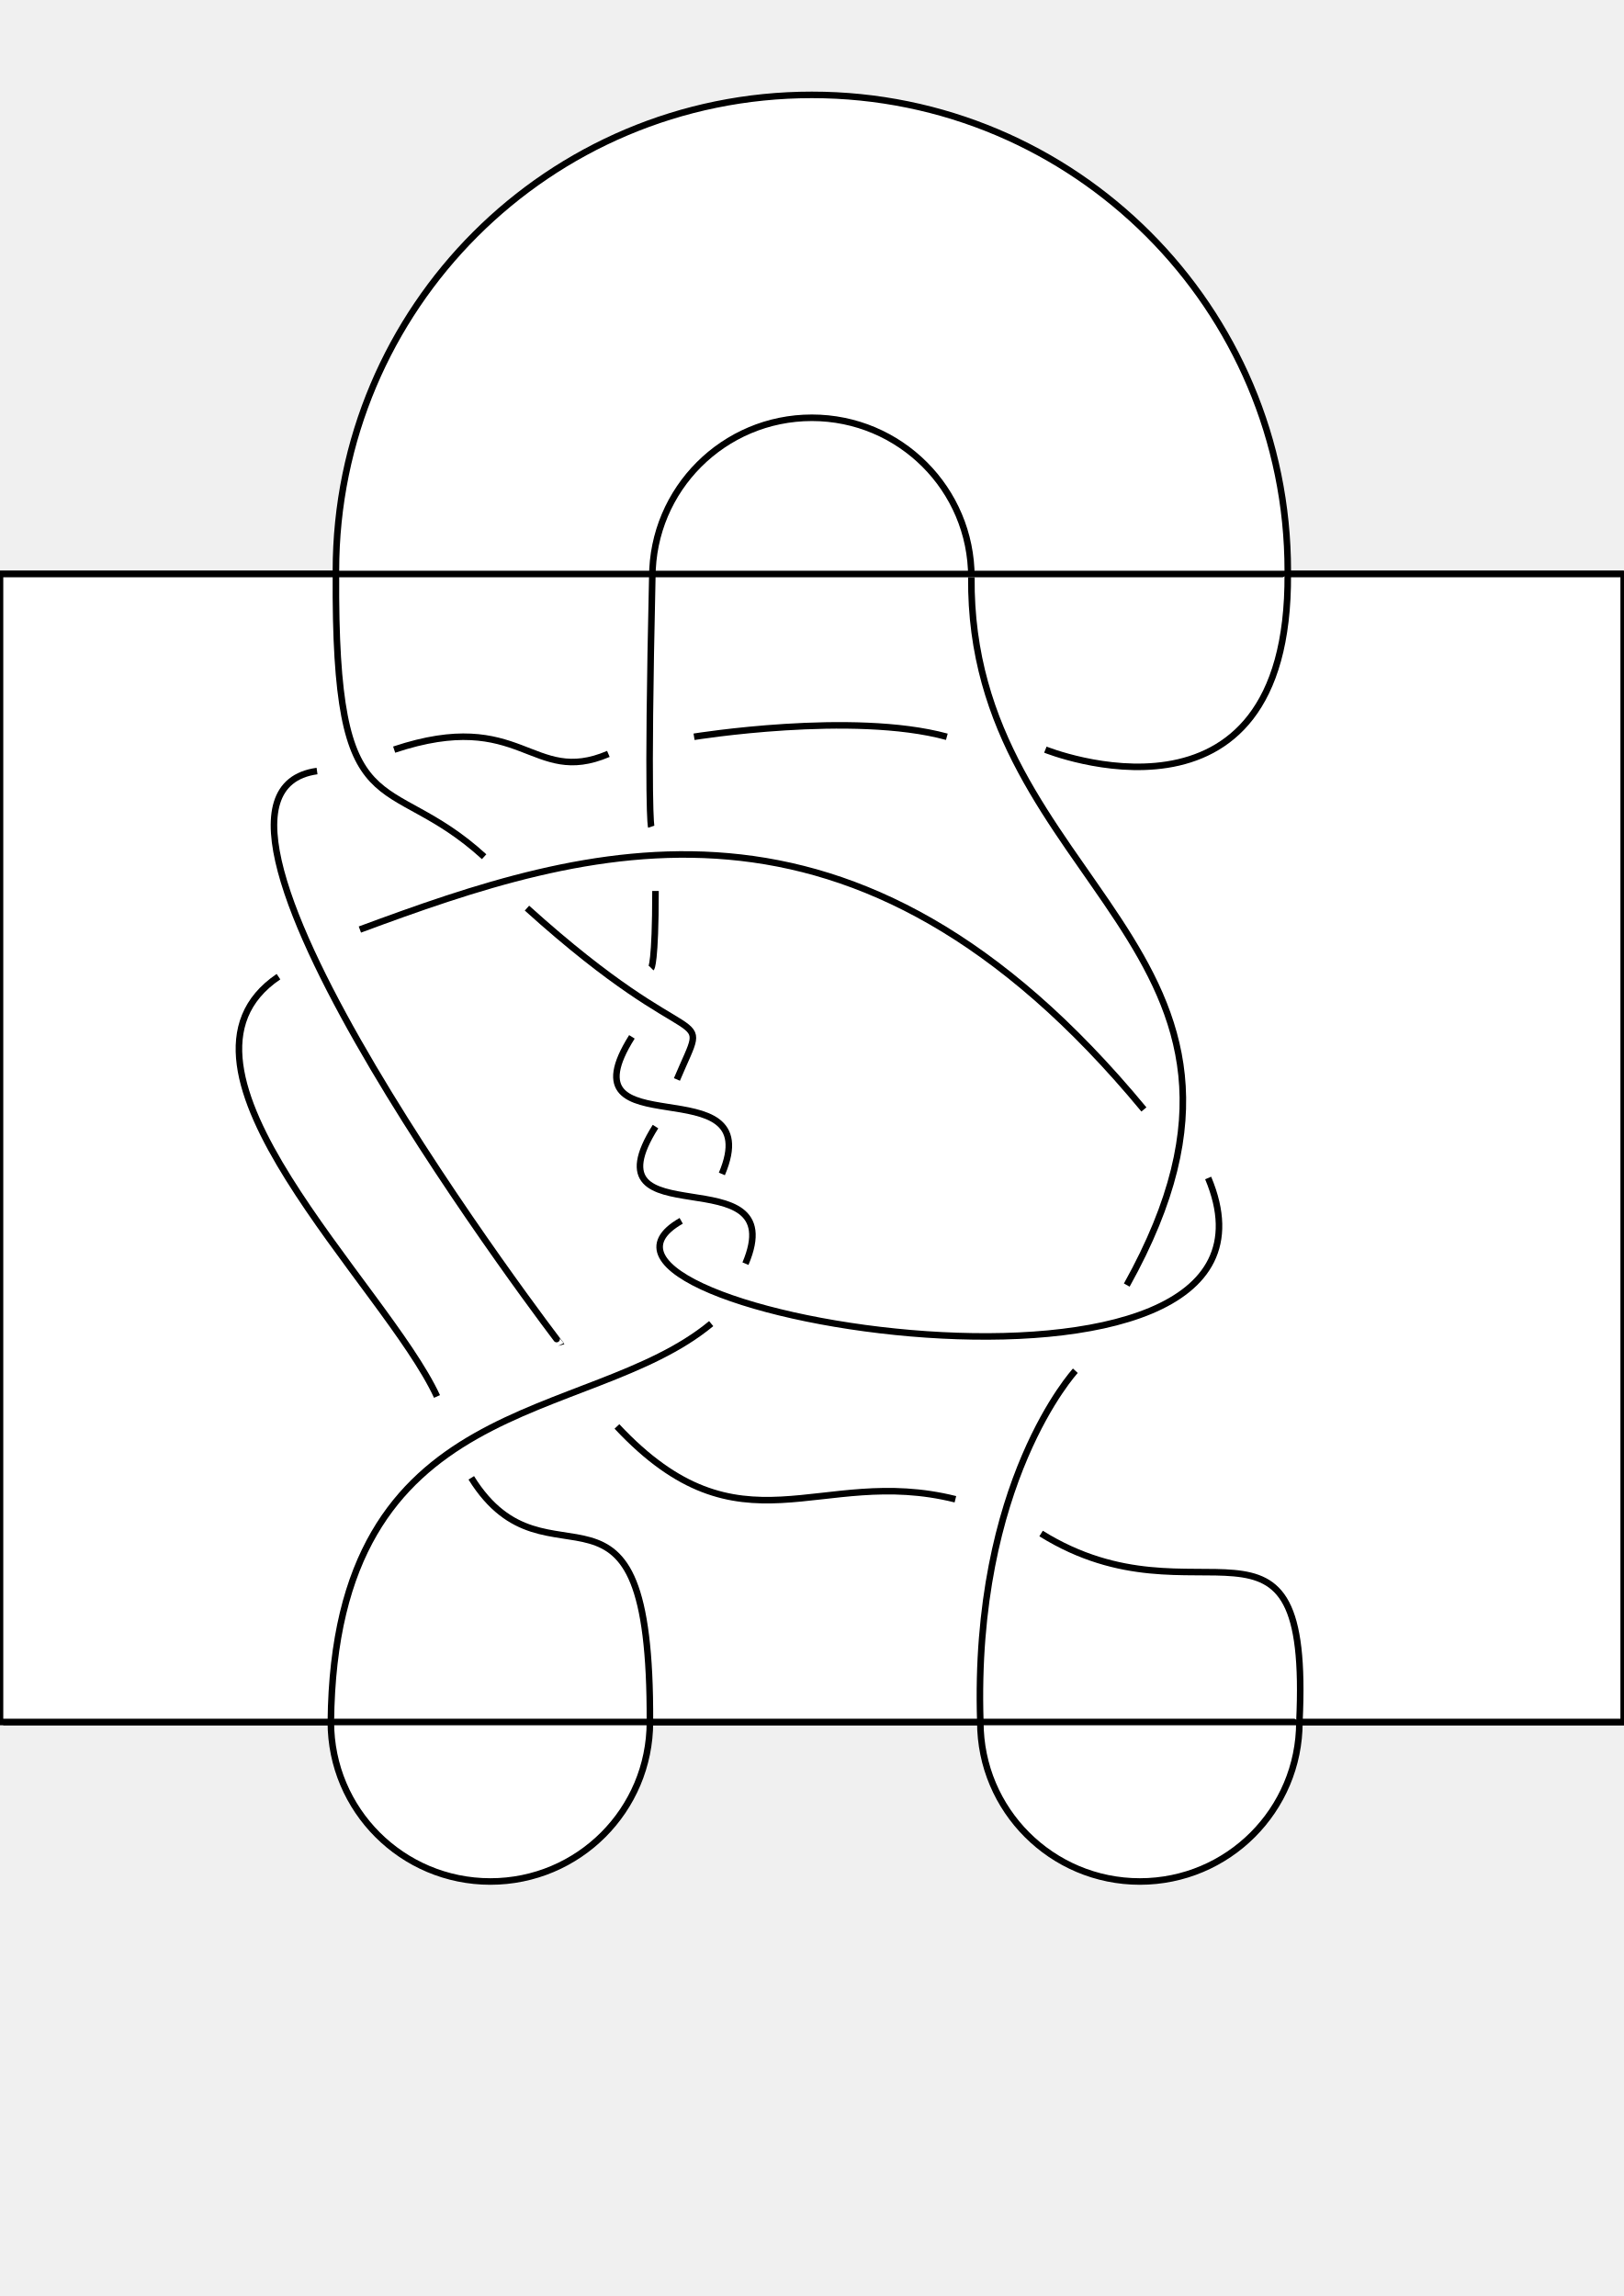
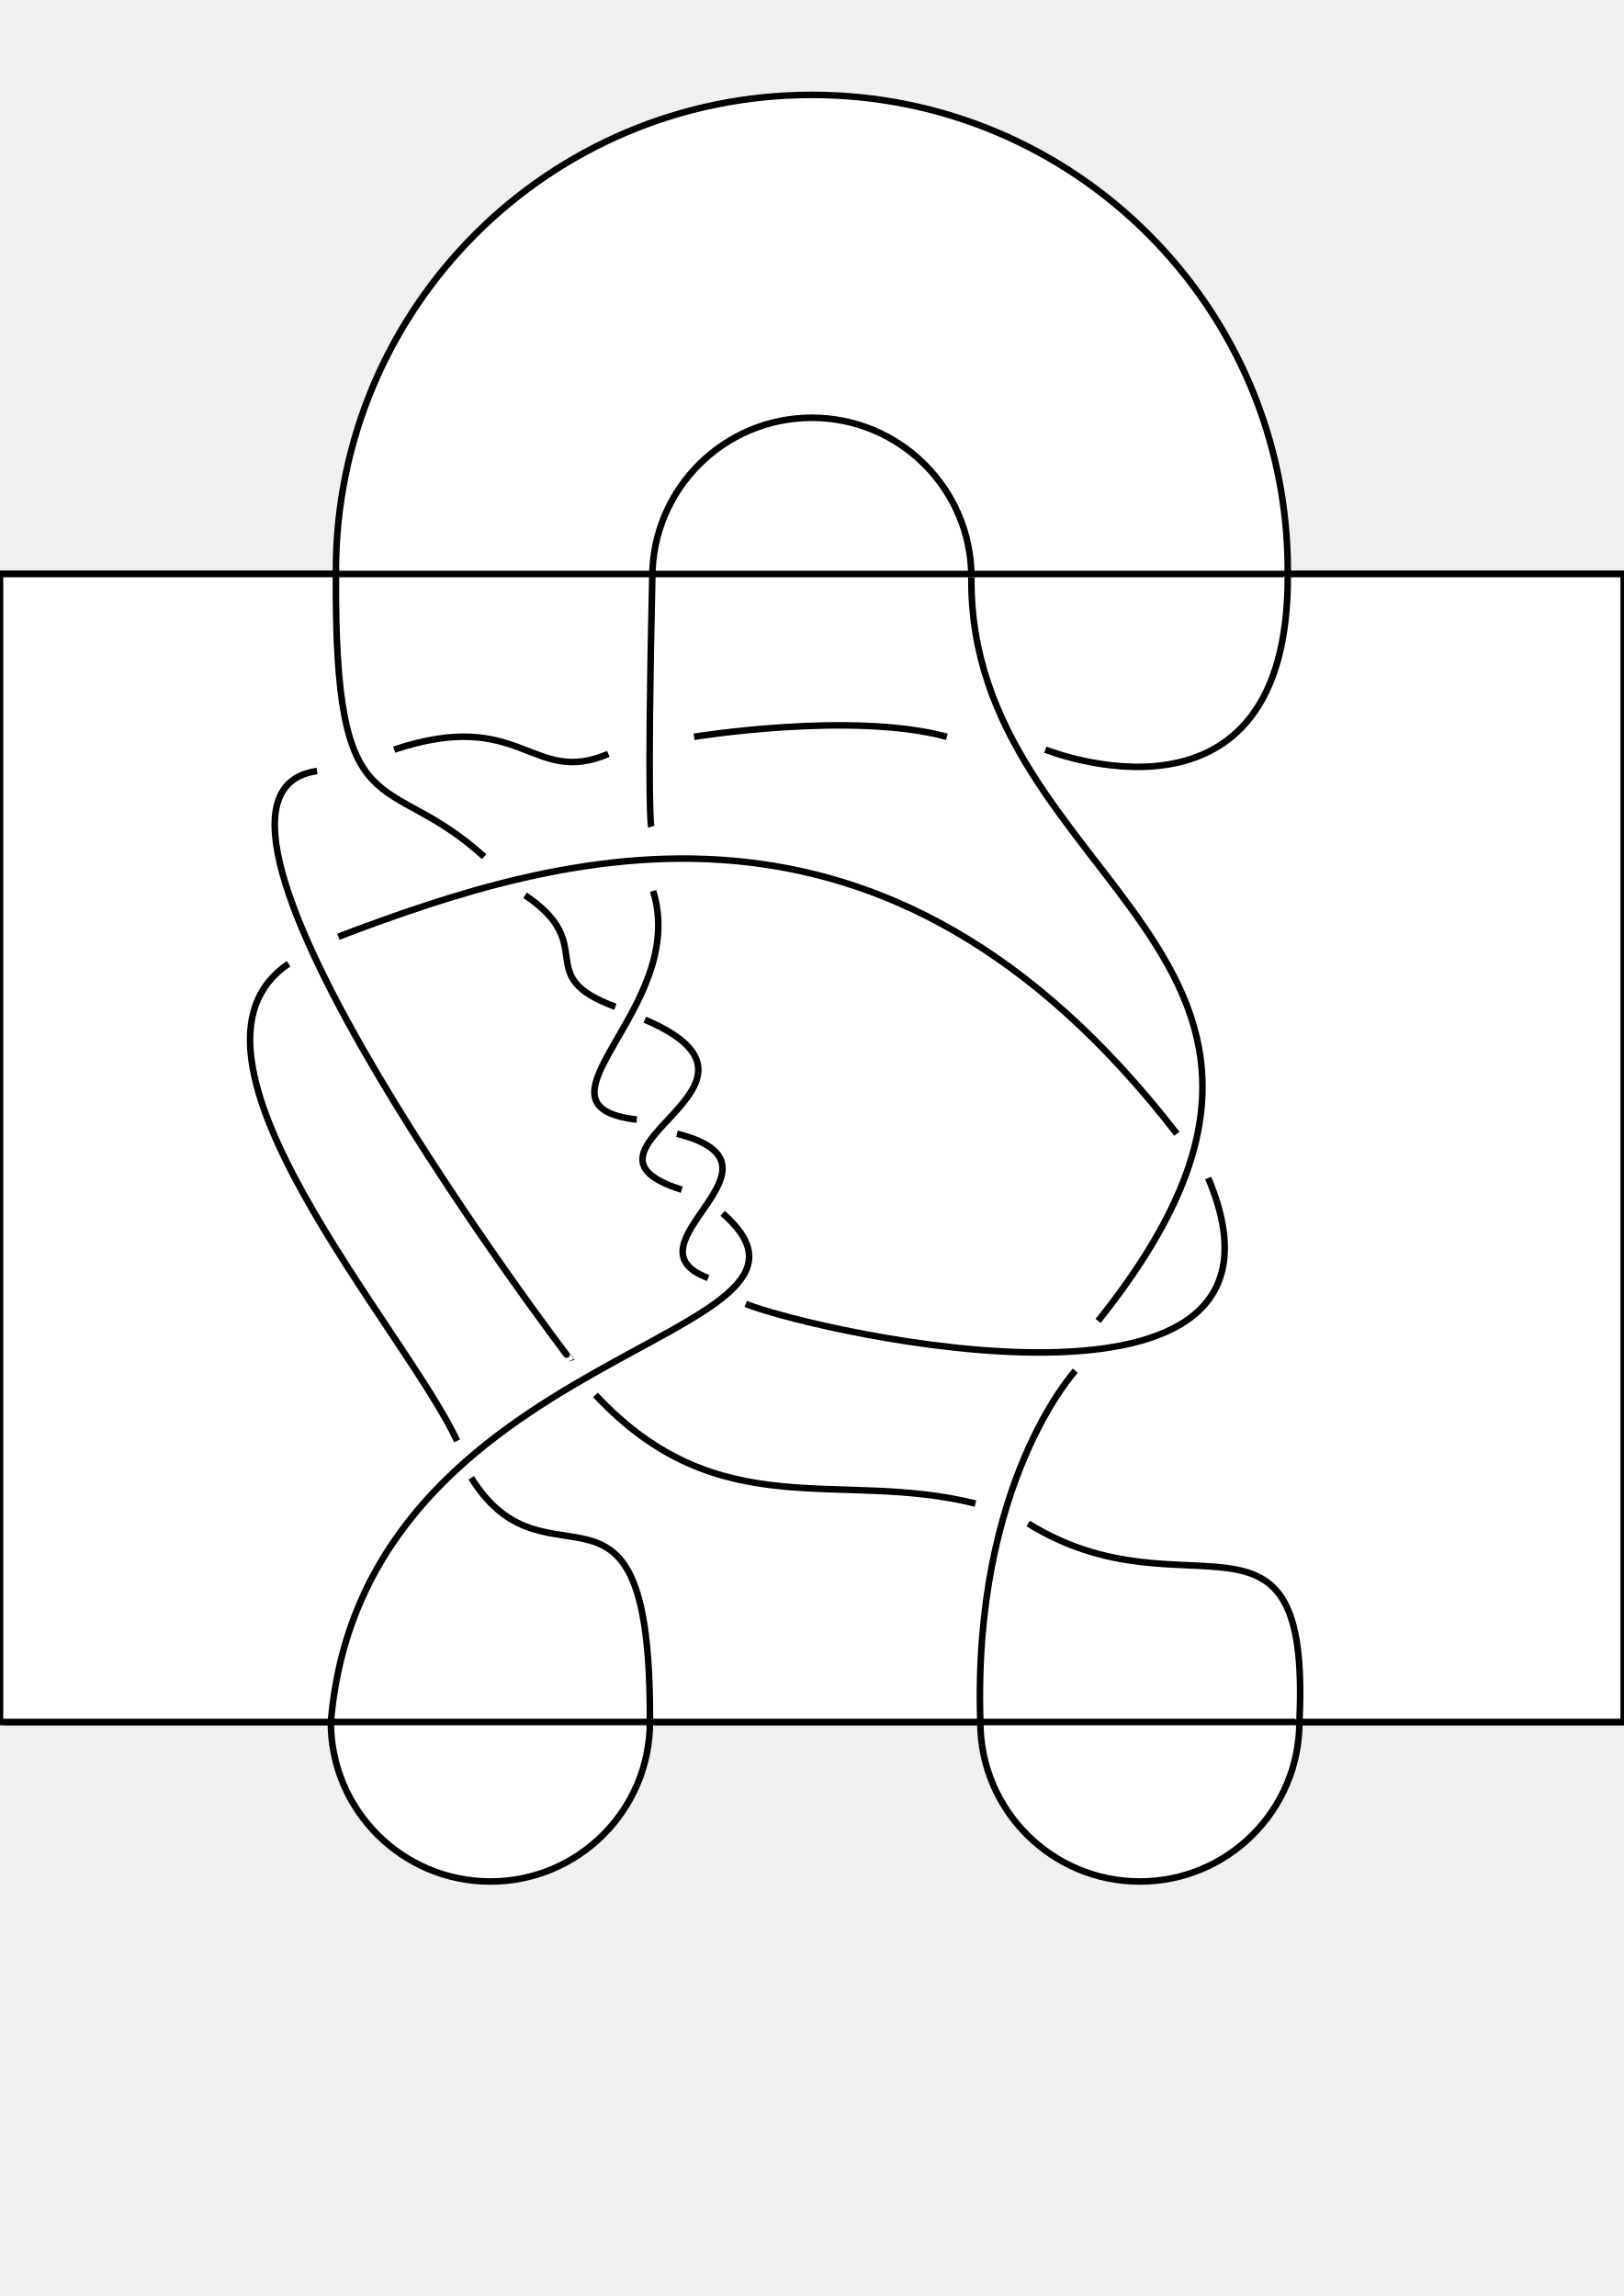
<svg xmlns="http://www.w3.org/2000/svg" width="210mm" height="297mm" viewBox="0 0 744.094 1052.362" id="svg2" version="1.1">
  <defs id="defs4" />
  <g id="layer1">
    <path style="fill:none;fill-rule:evenodd;stroke:#000000;stroke-width:3;stroke-linecap:butt;stroke-linejoin:miter;stroke-miterlimit:4;stroke-dasharray:none;stroke-opacity:1" d="m 0,263.091 148.819,0 148.819,0 148.819,0 148.819,0 148.819,0" id="path4379" />
    <path style="fill:none;fill-rule:evenodd;stroke:#000000;stroke-width:3;stroke-linecap:butt;stroke-linejoin:miter;stroke-opacity:1;stroke-miterlimit:4;stroke-dasharray:none" d="m 0,263.091 0,526.181" id="path4383" />
    <path style="fill:none;fill-rule:evenodd;stroke:#000000;stroke-width:3;stroke-linecap:butt;stroke-linejoin:miter;stroke-miterlimit:4;stroke-dasharray:none;stroke-opacity:1" d="m 744.094,789.272 0,-526.181" id="path4385" />
    <path style="fill:none;fill-rule:evenodd;stroke:#000000;stroke-width:3;stroke-linecap:butt;stroke-linejoin:miter;stroke-miterlimit:4;stroke-dasharray:none;stroke-opacity:1" d="m 1.5,789.272 148.819,0 148.819,0 148.819,0 148.819,0 148.819,0" id="path4379-3" />
    <ellipse style="opacity:1;fill:#ffffff;fill-opacity:1;stroke:#000000;stroke-width:3;stroke-linecap:butt;stroke-linejoin:miter;stroke-miterlimit:4;stroke-dasharray:none;stroke-opacity:1" id="path4479-5" cx="224.728" cy="789.272" rx="73.108" ry="73.108" />
    <ellipse style="opacity:1;fill:#ffffff;fill-opacity:1;stroke:#000000;stroke-width:3;stroke-linecap:butt;stroke-linejoin:miter;stroke-miterlimit:4;stroke-dasharray:none;stroke-opacity:1" id="path4479-1" cx="522.366" cy="789.272" rx="73.108" ry="73.108" />
    <ellipse style="opacity:1;fill:#ffffff;fill-opacity:1;stroke:#000000;stroke-width:3;stroke-linecap:butt;stroke-linejoin:miter;stroke-miterlimit:4;stroke-dasharray:none;stroke-opacity:1" id="path4479-8" cx="372.047" cy="261.591" rx="218.103" ry="218.102" />
    <ellipse style="opacity:1;fill:#ffffff;fill-opacity:1;stroke:#000000;stroke-width:3;stroke-linecap:butt;stroke-linejoin:miter;stroke-miterlimit:4;stroke-dasharray:none;stroke-opacity:1" id="path4479" cx="372.047" cy="264.591" rx="73.108" ry="73.108" />
    <rect style="opacity:1;fill:#ffffff;fill-opacity:1;stroke:#000000;stroke-width:3;stroke-linecap:butt;stroke-linejoin:miter;stroke-miterlimit:4;stroke-dasharray:none;stroke-opacity:1" id="rect4481" width="744.094" height="526.181" x="0" y="263.091" />
-     <path style="opacity:1;fill:#ffffff;fill-opacity:1;stroke:#000000;stroke-width:3;stroke-linecap:butt;stroke-linejoin:miter;stroke-miterlimit:4;stroke-dasharray:none;stroke-opacity:1" d="M 151.62,789.272 C 153.142,636.129 268.981,653.8 325.918,606.679" id="path15517" />
+     <path style="opacity:1;fill:#ffffff;fill-opacity:1;stroke:#000000;stroke-width:3;stroke-linecap:butt;stroke-linejoin:miter;stroke-miterlimit:4;stroke-dasharray:none;stroke-opacity:1" d="M 151.62,789.272 C 166.258,615.277 398.13,614.922 331.173,556.102" id="path15517" />
    <path style="opacity:1;fill:#ffffff;fill-opacity:1;stroke:#000000;stroke-width:3;stroke-linecap:butt;stroke-linejoin:miter;stroke-miterlimit:4;stroke-dasharray:none;stroke-opacity:1" d="M 297.837,789.272 C 298.431,659.69 251.31,734.298 215.97,677.36" id="path15519" />
    <path style="opacity:1;fill:#ffffff;fill-opacity:1;stroke:#000000;stroke-width:3;stroke-linecap:butt;stroke-linejoin:miter;stroke-miterlimit:4;stroke-dasharray:none;stroke-opacity:1" d="m 153.95,263.091 c -0.807,119.765 22.753,88.351 67.91,129.582" id="path15521" />
    <path style="opacity:1;fill:#ffffff;fill-opacity:1;stroke:#000000;stroke-width:3;stroke-linecap:butt;stroke-linejoin:miter;stroke-miterlimit:4;stroke-dasharray:none;stroke-opacity:1" d="m 298.956,263.091 c -2.488,109.948 -0.525,115.838 -0.525,115.838" id="path15523" />
    <path style="opacity:1;fill:#ffffff;fill-opacity:1;stroke:#000000;stroke-width:3;stroke-linecap:butt;stroke-linejoin:miter;stroke-miterlimit:4;stroke-dasharray:none;stroke-opacity:1" d="m 449.258,789.272 c -3.575,-109.948 43.546,-160.996 43.546,-160.996" id="path15525" />
-     <path style="opacity:1;fill:#ffffff;fill-opacity:1;stroke:#000000;stroke-width:3;stroke-linecap:butt;stroke-linejoin:miter;stroke-miterlimit:4;stroke-dasharray:none;stroke-opacity:1" d="M 595.474,789.272 C 600.789,677.36 549.741,748.041 477.097,702.884" id="path15529" />
-     <path style="opacity:1;fill:#ffffff;fill-opacity:1;stroke:#000000;stroke-width:3;stroke-linecap:butt;stroke-linejoin:miter;stroke-miterlimit:4;stroke-dasharray:none;stroke-opacity:1" d="m 282.724,653.8 c 56.938,60.864 92.278,17.67 155.106,33.377" id="path15531" />
+     <path style="opacity:1;fill:#ffffff;fill-opacity:1;stroke:#000000;stroke-width:3;stroke-linecap:butt;stroke-linejoin:miter;stroke-miterlimit:4;stroke-dasharray:none;stroke-opacity:1" d="M 595.474,789.272 C 600.789,677.36 543.83,743.443 471.185,698.286" id="path15529" />
+     <path style="opacity:1;fill:#ffffff;fill-opacity:1;stroke:#000000;stroke-width:3;stroke-linecap:butt;stroke-linejoin:miter;stroke-miterlimit:4;stroke-dasharray:none;stroke-opacity:1" d="m 272.872,639.349 c 56.938,60.864 111.326,34.091 174.154,49.798" id="path15531" />
    <path style="opacity:1;fill:#ffffff;fill-opacity:1;stroke:#000000;stroke-width:3;stroke-linecap:butt;stroke-linejoin:miter;stroke-miterlimit:4;stroke-dasharray:none;stroke-opacity:1" d="m 590.145,263.091 c 0.827,125.655 -111.084,80.498 -111.084,80.498" id="path15533" />
    <path style="opacity:1;fill:#ffffff;fill-opacity:1;stroke:#000000;stroke-width:3;stroke-linecap:butt;stroke-linejoin:miter;stroke-miterlimit:4;stroke-dasharray:none;stroke-opacity:1" d="m 433.903,337.698 c -43.194,-11.78 -115.838,0 -115.838,0" id="path15535" />
    <path style="opacity:1;fill:#ffffff;fill-opacity:1;stroke:#000000;stroke-width:3;stroke-linecap:butt;stroke-linejoin:miter;stroke-miterlimit:4;stroke-dasharray:none;stroke-opacity:1" d="m 278.797,345.552 c -35.31,15.042 -39.416,-21.548 -98.168,-1.963" id="path15537" />
-     <path style="opacity:1;fill:#ffffff;fill-opacity:1;stroke:#000000;stroke-width:3;stroke-linecap:butt;stroke-linejoin:miter;stroke-miterlimit:4;stroke-dasharray:none;stroke-opacity:1" d="M 145.289,353.405 C 64.613,364.562 257.353,617.031 257.2,616.496" id="path15539" />
-     <path style="opacity:1;fill:#ffffff;fill-opacity:1;stroke:#000000;stroke-width:3;stroke-linecap:butt;stroke-linejoin:miter;stroke-miterlimit:4;stroke-dasharray:none;stroke-opacity:1" d="m 127.619,447.647 c -60.864,41.231 49.084,141.362 72.644,192.41" id="path15541" />
-     <path style="opacity:1;fill:#ffffff;fill-opacity:1;stroke:#000000;stroke-width:3;stroke-linecap:butt;stroke-linejoin:miter;stroke-miterlimit:4;stroke-dasharray:none;stroke-opacity:1" d="M 312.175,559.558 C 238.257,601.608 605.16,662.887 553.668,539.925" id="path15545" />
-     <path style="opacity:1;fill:#ffffff;fill-opacity:1;stroke:#000000;stroke-width:3;stroke-linecap:butt;stroke-linejoin:miter;stroke-miterlimit:4;stroke-dasharray:none;stroke-opacity:1" d="M 445.155,264.591 C 443.72,406.416 602.752,433.903 516.364,589.009" id="path15527" />
-     <path style="opacity:1;fill:#ffffff;fill-opacity:1;stroke:#000000;stroke-width:3;stroke-linecap:butt;stroke-linejoin:miter;stroke-miterlimit:4;stroke-dasharray:none;stroke-opacity:1" d="M 164.922,426.05 C 269.113,387.481 391.373,347.736 524.218,508.511" id="path15543" />
-     <path style="opacity:1;fill:#ffffff;fill-opacity:1;stroke:#000000;stroke-width:3;stroke-linecap:butt;stroke-linejoin:miter;stroke-miterlimit:4;stroke-dasharray:none;stroke-opacity:1" d="m 300.394,516.364 c -33.377,53.011 62.828,11.78 41.231,62.828" id="path15549" />
-     <path style="opacity:1;fill:#ffffff;fill-opacity:1;stroke:#000000;stroke-width:3;stroke-linecap:butt;stroke-linejoin:miter;stroke-miterlimit:4;stroke-dasharray:none;stroke-opacity:1" d="m 289.584,475.241 c -33.377,53.011 62.828,11.78 41.231,62.828" id="path15549-6" />
-     <path style="opacity:1;fill:#ffffff;fill-opacity:1;stroke:#000000;stroke-width:3;stroke-linecap:butt;stroke-linejoin:miter;stroke-miterlimit:4;stroke-dasharray:none;stroke-opacity:1" d="m 241.494,416.233 c 80.498,72.644 84.425,41.231 68.718,78.534" id="path15566" />
-     <path style="opacity:1;fill:#ffffff;fill-opacity:1;stroke:#000000;stroke-width:3;stroke-linecap:butt;stroke-linejoin:miter;stroke-miterlimit:4;stroke-dasharray:none;stroke-opacity:1" d="m 300.394,408.379 c 0,33.377 -1.963,35.341 -1.963,35.341" id="path15570" />
+     <path style="opacity:1;fill:#ffffff;fill-opacity:1;stroke:#000000;stroke-width:3;stroke-linecap:butt;stroke-linejoin:miter;stroke-miterlimit:4;stroke-dasharray:none;stroke-opacity:1" d="M 145.289,353.405 C 64.613,364.562 261.951,624.256 261.798,623.721" id="path15539" />
+     <path style="opacity:1;fill:#ffffff;fill-opacity:1;stroke:#000000;stroke-width:3;stroke-linecap:butt;stroke-linejoin:miter;stroke-miterlimit:4;stroke-dasharray:none;stroke-opacity:1" d="m 132.216,441.735 c -60.864,41.231 53.682,167.636 77.242,218.683" id="path15541" />
+     <path style="opacity:1;fill:#ffffff;fill-opacity:1;stroke:#000000;stroke-width:3;stroke-linecap:butt;stroke-linejoin:miter;stroke-miterlimit:4;stroke-dasharray:none;stroke-opacity:1" d="m 341.733,597.655 c 34.107,13.356 263.75,65.146 211.936,-57.73" id="path15545" />
+     <path style="opacity:1;fill:#ffffff;fill-opacity:1;stroke:#000000;stroke-width:3;stroke-linecap:butt;stroke-linejoin:miter;stroke-miterlimit:4;stroke-dasharray:none;stroke-opacity:1" d="m 445.155,264.591 c -1.436,141.825 193.319,172.053 58.072,340.839" id="path15527" />
+     <path style="opacity:1;fill:#ffffff;fill-opacity:1;stroke:#000000;stroke-width:3;stroke-linecap:butt;stroke-linejoin:miter;stroke-miterlimit:4;stroke-dasharray:none;stroke-opacity:1" d="m 155.07,429.334 c 104.084,-39.52 249.964,-83.453 384.255,90.343" id="path15543" />
+     <path style="opacity:1;fill:#ffffff;fill-opacity:1;stroke:#000000;stroke-width:3;stroke-linecap:butt;stroke-linejoin:miter;stroke-miterlimit:4;stroke-dasharray:none;stroke-opacity:1" d="m 310.247,519.649 c 57.466,14.519 -26.578,50.928 14.3,66.112" id="path15549" />
+     <path style="opacity:1;fill:#ffffff;fill-opacity:1;stroke:#000000;stroke-width:3;stroke-linecap:butt;stroke-linejoin:miter;stroke-miterlimit:4;stroke-dasharray:none;stroke-opacity:1" d="m 295.496,467.359 c 71.737,30.582 -42.85,59.12 16.927,77.935" id="path15549-6" />
+     <path style="opacity:1;fill:#ffffff;fill-opacity:1;stroke:#000000;stroke-width:3;stroke-linecap:butt;stroke-linejoin:miter;stroke-miterlimit:4;stroke-dasharray:none;stroke-opacity:1" d="m 299.296,408.351 c 16.678,53.753 -61.729,98.443 -7.476,104.808" id="path15566" />
+     <path style="opacity:1;fill:#ffffff;fill-opacity:1;stroke:#000000;stroke-width:3;stroke-linecap:butt;stroke-linejoin:miter;stroke-miterlimit:4;stroke-dasharray:none;stroke-opacity:1" d="m 240.622,410.35 c 34.556,23.186 2.398,36.784 41.388,51.105" id="path15570" />
  </g>
</svg>
